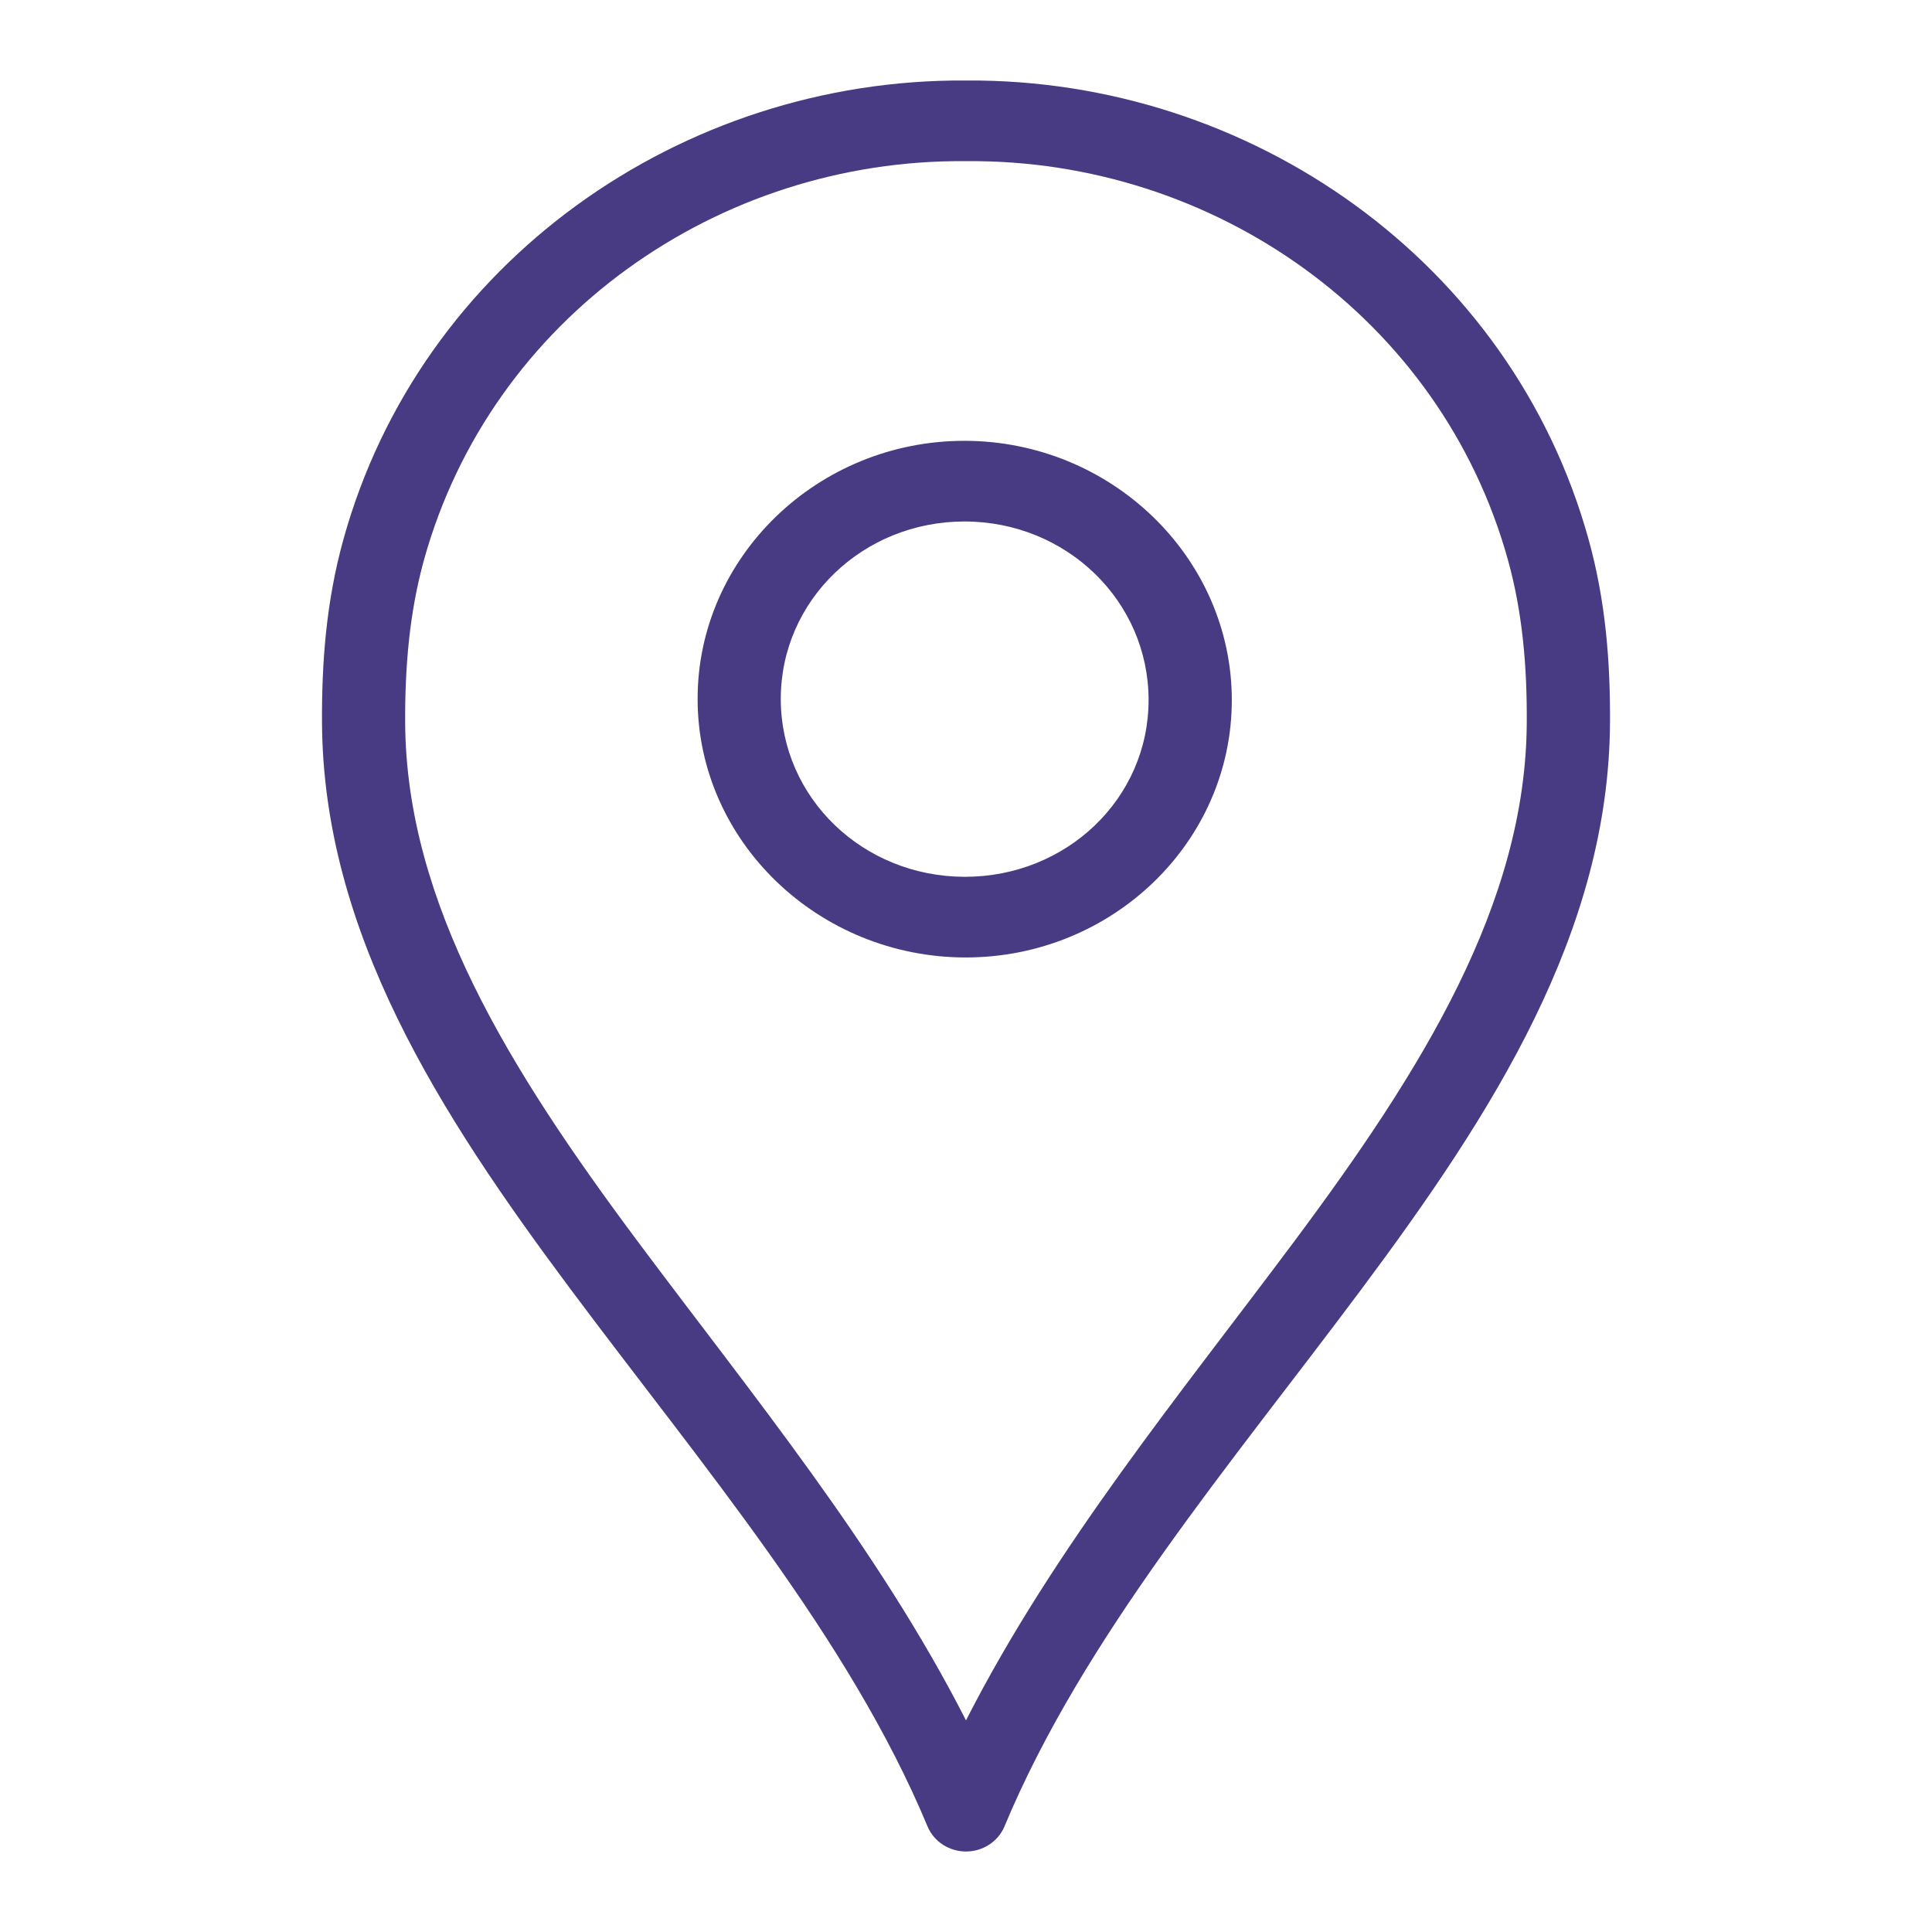
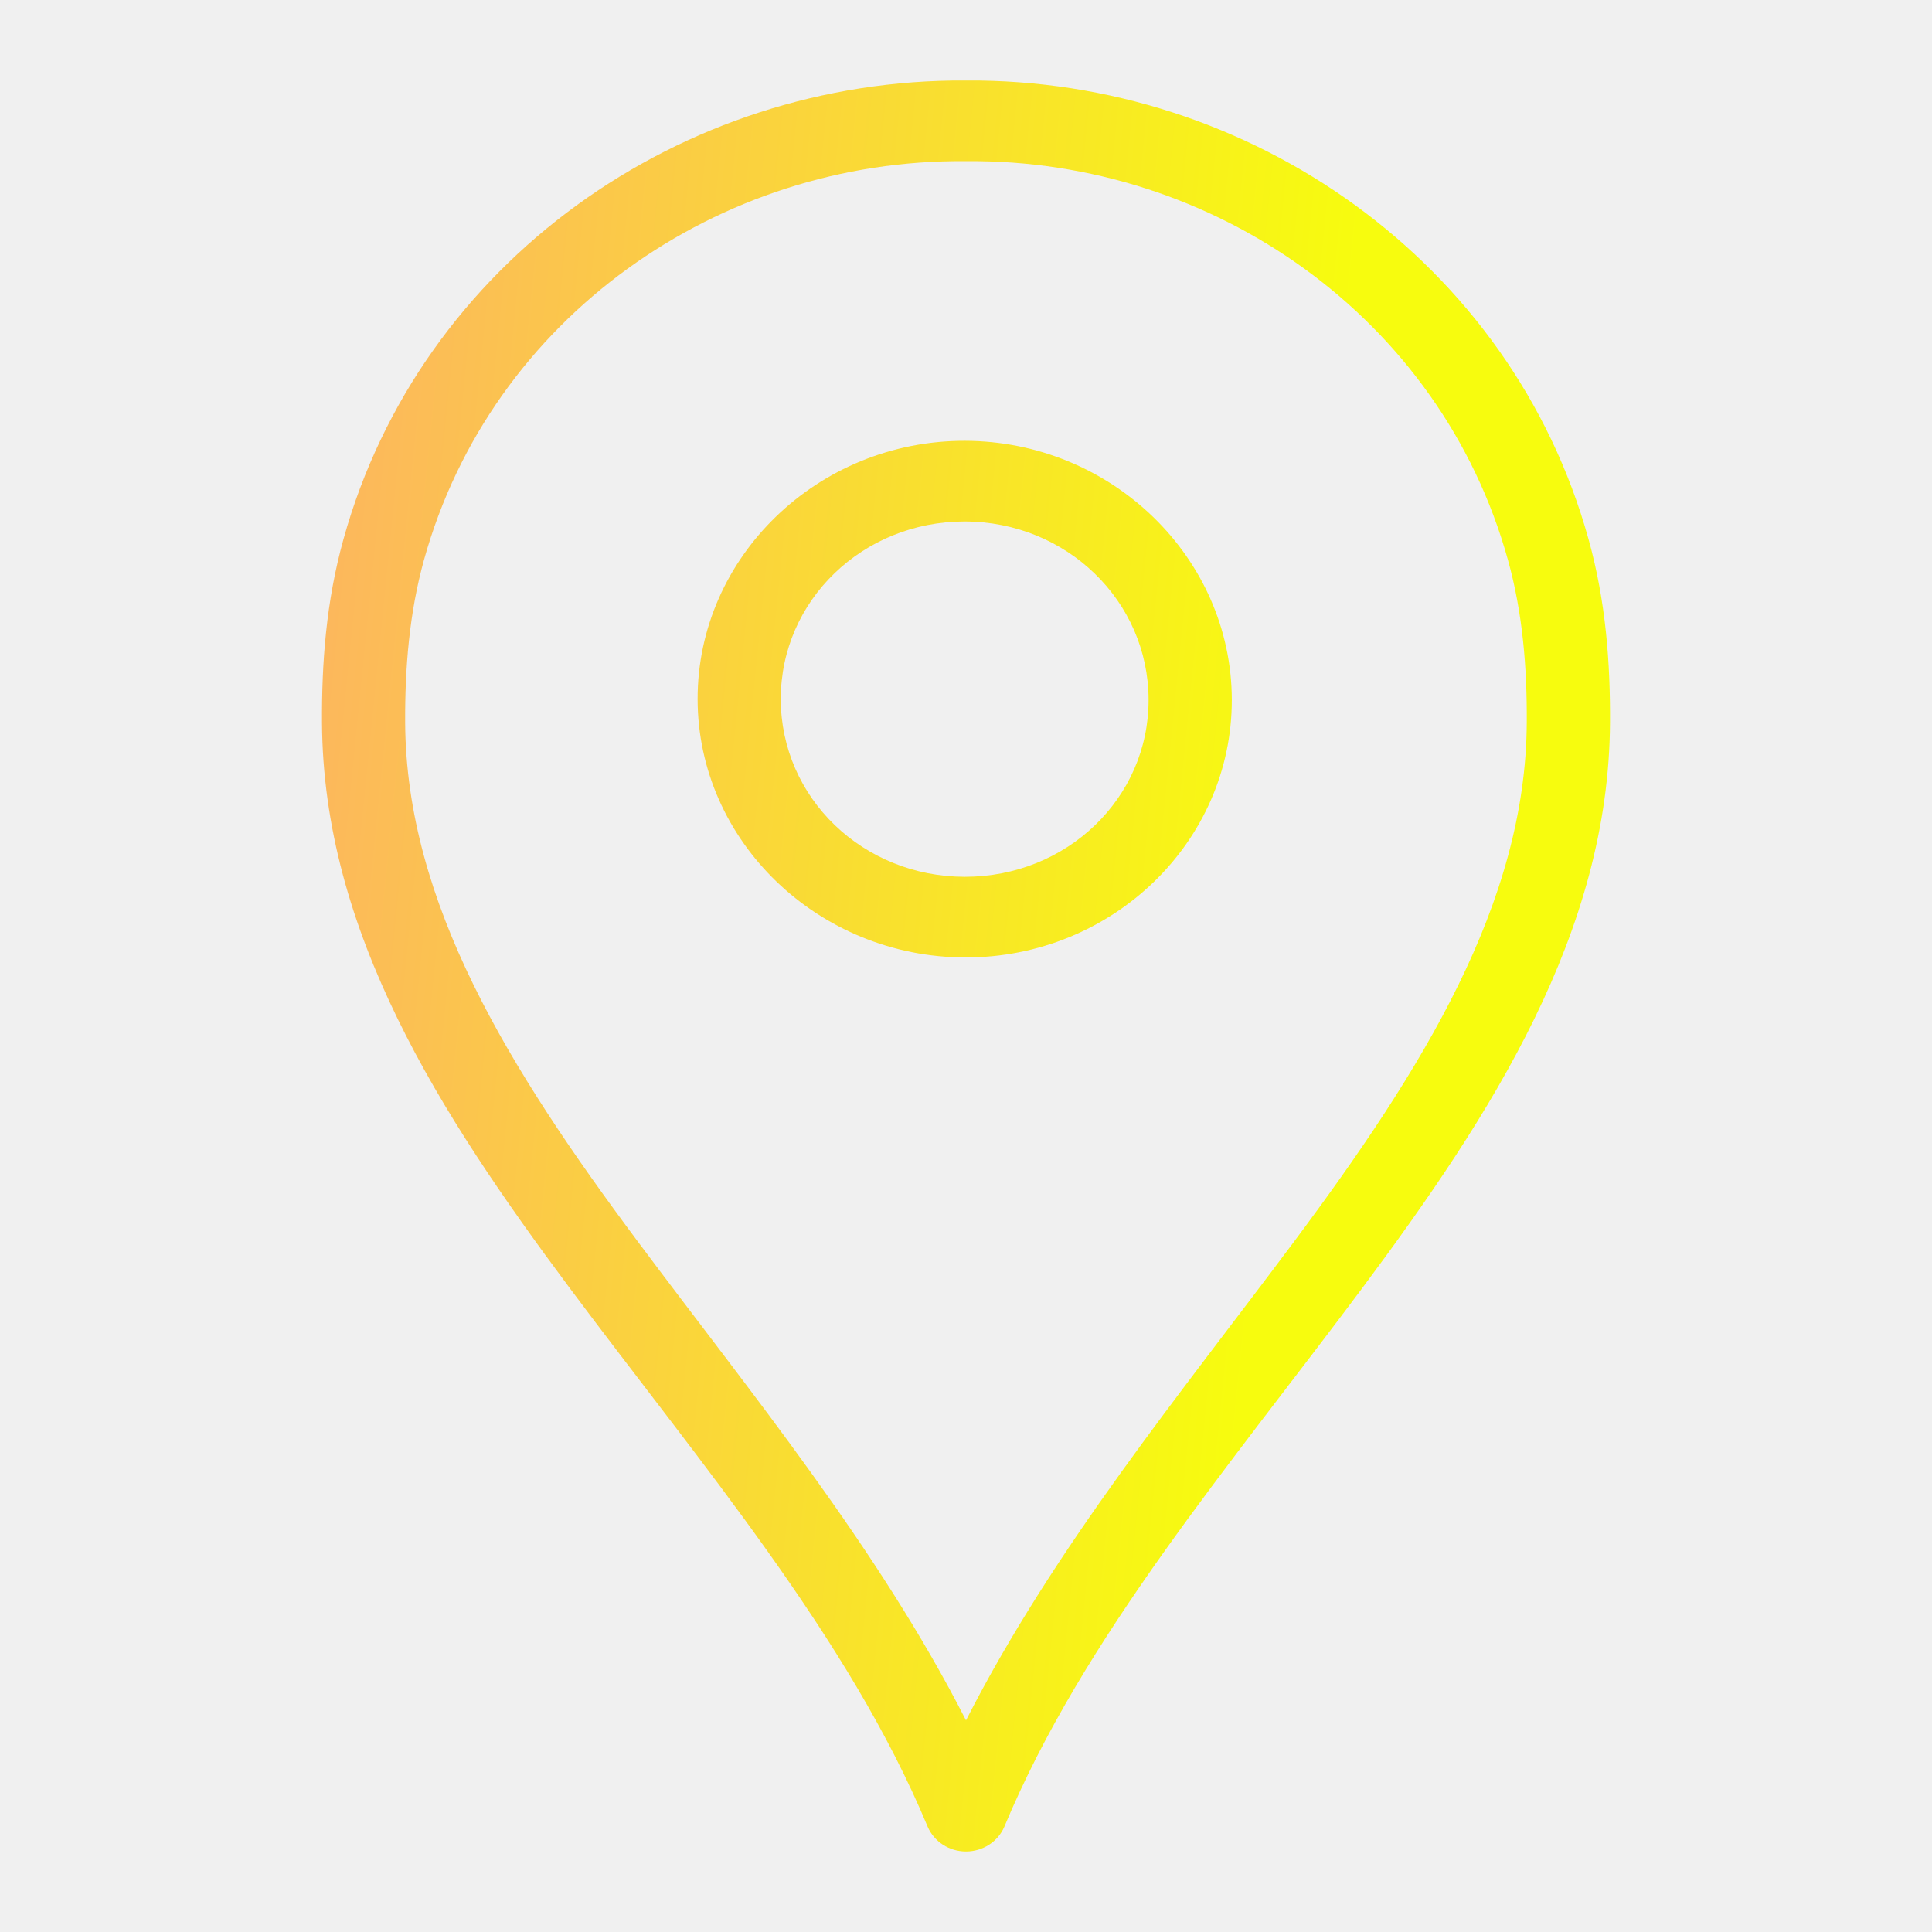
- <svg xmlns="http://www.w3.org/2000/svg" width="22" height="22" viewBox="0 0 24 24" fill="none">
-   <rect width="24" height="24" fill="white" />
-   <path d="M11.992 1C8.469 0.978 5.224 3.25 4.267 6.697C4.05 7.476 3.996 8.241 4 8.975C4.014 11.578 5.456 13.827 7.084 16.01C8.712 18.193 10.546 20.342 11.524 22.693C11.604 22.879 11.792 23 12 23C12.208 23 12.396 22.879 12.476 22.693C13.454 20.342 15.288 18.194 16.916 16.01C18.544 13.826 19.986 11.578 20 8.975C20.004 8.241 19.95 7.476 19.733 6.697C18.776 3.25 15.531 0.978 12.008 1C12.003 1 11.997 1 11.992 1H11.992ZM11.992 2.002H12.008C15.074 1.976 17.896 3.945 18.732 6.955C18.916 7.616 18.97 8.295 18.966 8.974C18.955 11.217 17.675 13.279 16.076 15.423C14.681 17.294 13.096 19.218 12 21.371C10.903 19.218 9.318 17.294 7.923 15.423C6.324 13.279 5.045 11.217 5.033 8.974C5.03 8.295 5.084 7.616 5.267 6.955C6.104 3.945 8.926 1.976 11.992 2.002H11.992ZM11.984 5.476C10.159 5.474 8.664 6.918 8.666 8.685C8.668 10.452 10.167 11.891 11.992 11.894C13.817 11.896 15.304 10.46 15.302 8.693C15.299 6.926 13.808 5.479 11.984 5.476ZM11.984 6.478C13.25 6.48 14.267 7.467 14.268 8.693C14.27 9.918 13.25 10.893 11.984 10.892C10.718 10.89 9.701 9.911 9.699 8.685C9.698 7.459 10.718 6.477 11.984 6.478V6.478Z" fill="#493B83" />
+ <svg xmlns="http://www.w3.org/2000/svg" width="24" height="24" viewBox="0 0 24 24" fill="none">
+   <path d="M11.992 1C8.469 0.978 5.224 3.25 4.267 6.697C4.05 7.476 3.996 8.241 4 8.975C4.014 11.578 5.456 13.827 7.084 16.01C8.712 18.193 10.546 20.342 11.524 22.693C11.604 22.879 11.792 23 12 23C12.208 23 12.396 22.879 12.476 22.693C13.454 20.342 15.288 18.194 16.916 16.01C18.544 13.826 19.986 11.578 20 8.975C20.004 8.241 19.95 7.476 19.733 6.697C18.776 3.25 15.531 0.978 12.008 1C12.003 1 11.997 1 11.992 1H11.992ZM11.992 2.002H12.008C15.074 1.976 17.896 3.945 18.732 6.955C18.916 7.616 18.97 8.295 18.966 8.974C18.955 11.217 17.675 13.279 16.076 15.423C14.681 17.294 13.096 19.218 12 21.371C10.903 19.218 9.318 17.294 7.923 15.423C6.324 13.279 5.045 11.217 5.033 8.974C5.03 8.295 5.084 7.616 5.267 6.955C6.104 3.945 8.926 1.976 11.992 2.002H11.992ZM11.984 5.476C10.159 5.474 8.664 6.918 8.666 8.685C8.668 10.452 10.167 11.891 11.992 11.894C13.817 11.896 15.304 10.46 15.302 8.693C15.299 6.926 13.808 5.479 11.984 5.476ZM11.984 6.478C13.25 6.48 14.267 7.467 14.268 8.693C14.27 9.918 13.25 10.893 11.984 10.892C10.718 10.89 9.701 9.911 9.699 8.685C9.698 7.459 10.718 6.477 11.984 6.478V6.478Z" fill="url(#paint0_linear_882_1531)" />
+   <defs>
+     <linearGradient id="paint0_linear_882_1531" x1="-0.439" y1="-24.4" x2="19.436" y2="-22.405" gradientUnits="userSpaceOnUse">
+       <stop stop-color="#FF8D8D" />
+       <stop offset="1" stop-color="#F7FC0E" />
+     </linearGradient>
+   </defs>
</svg>
